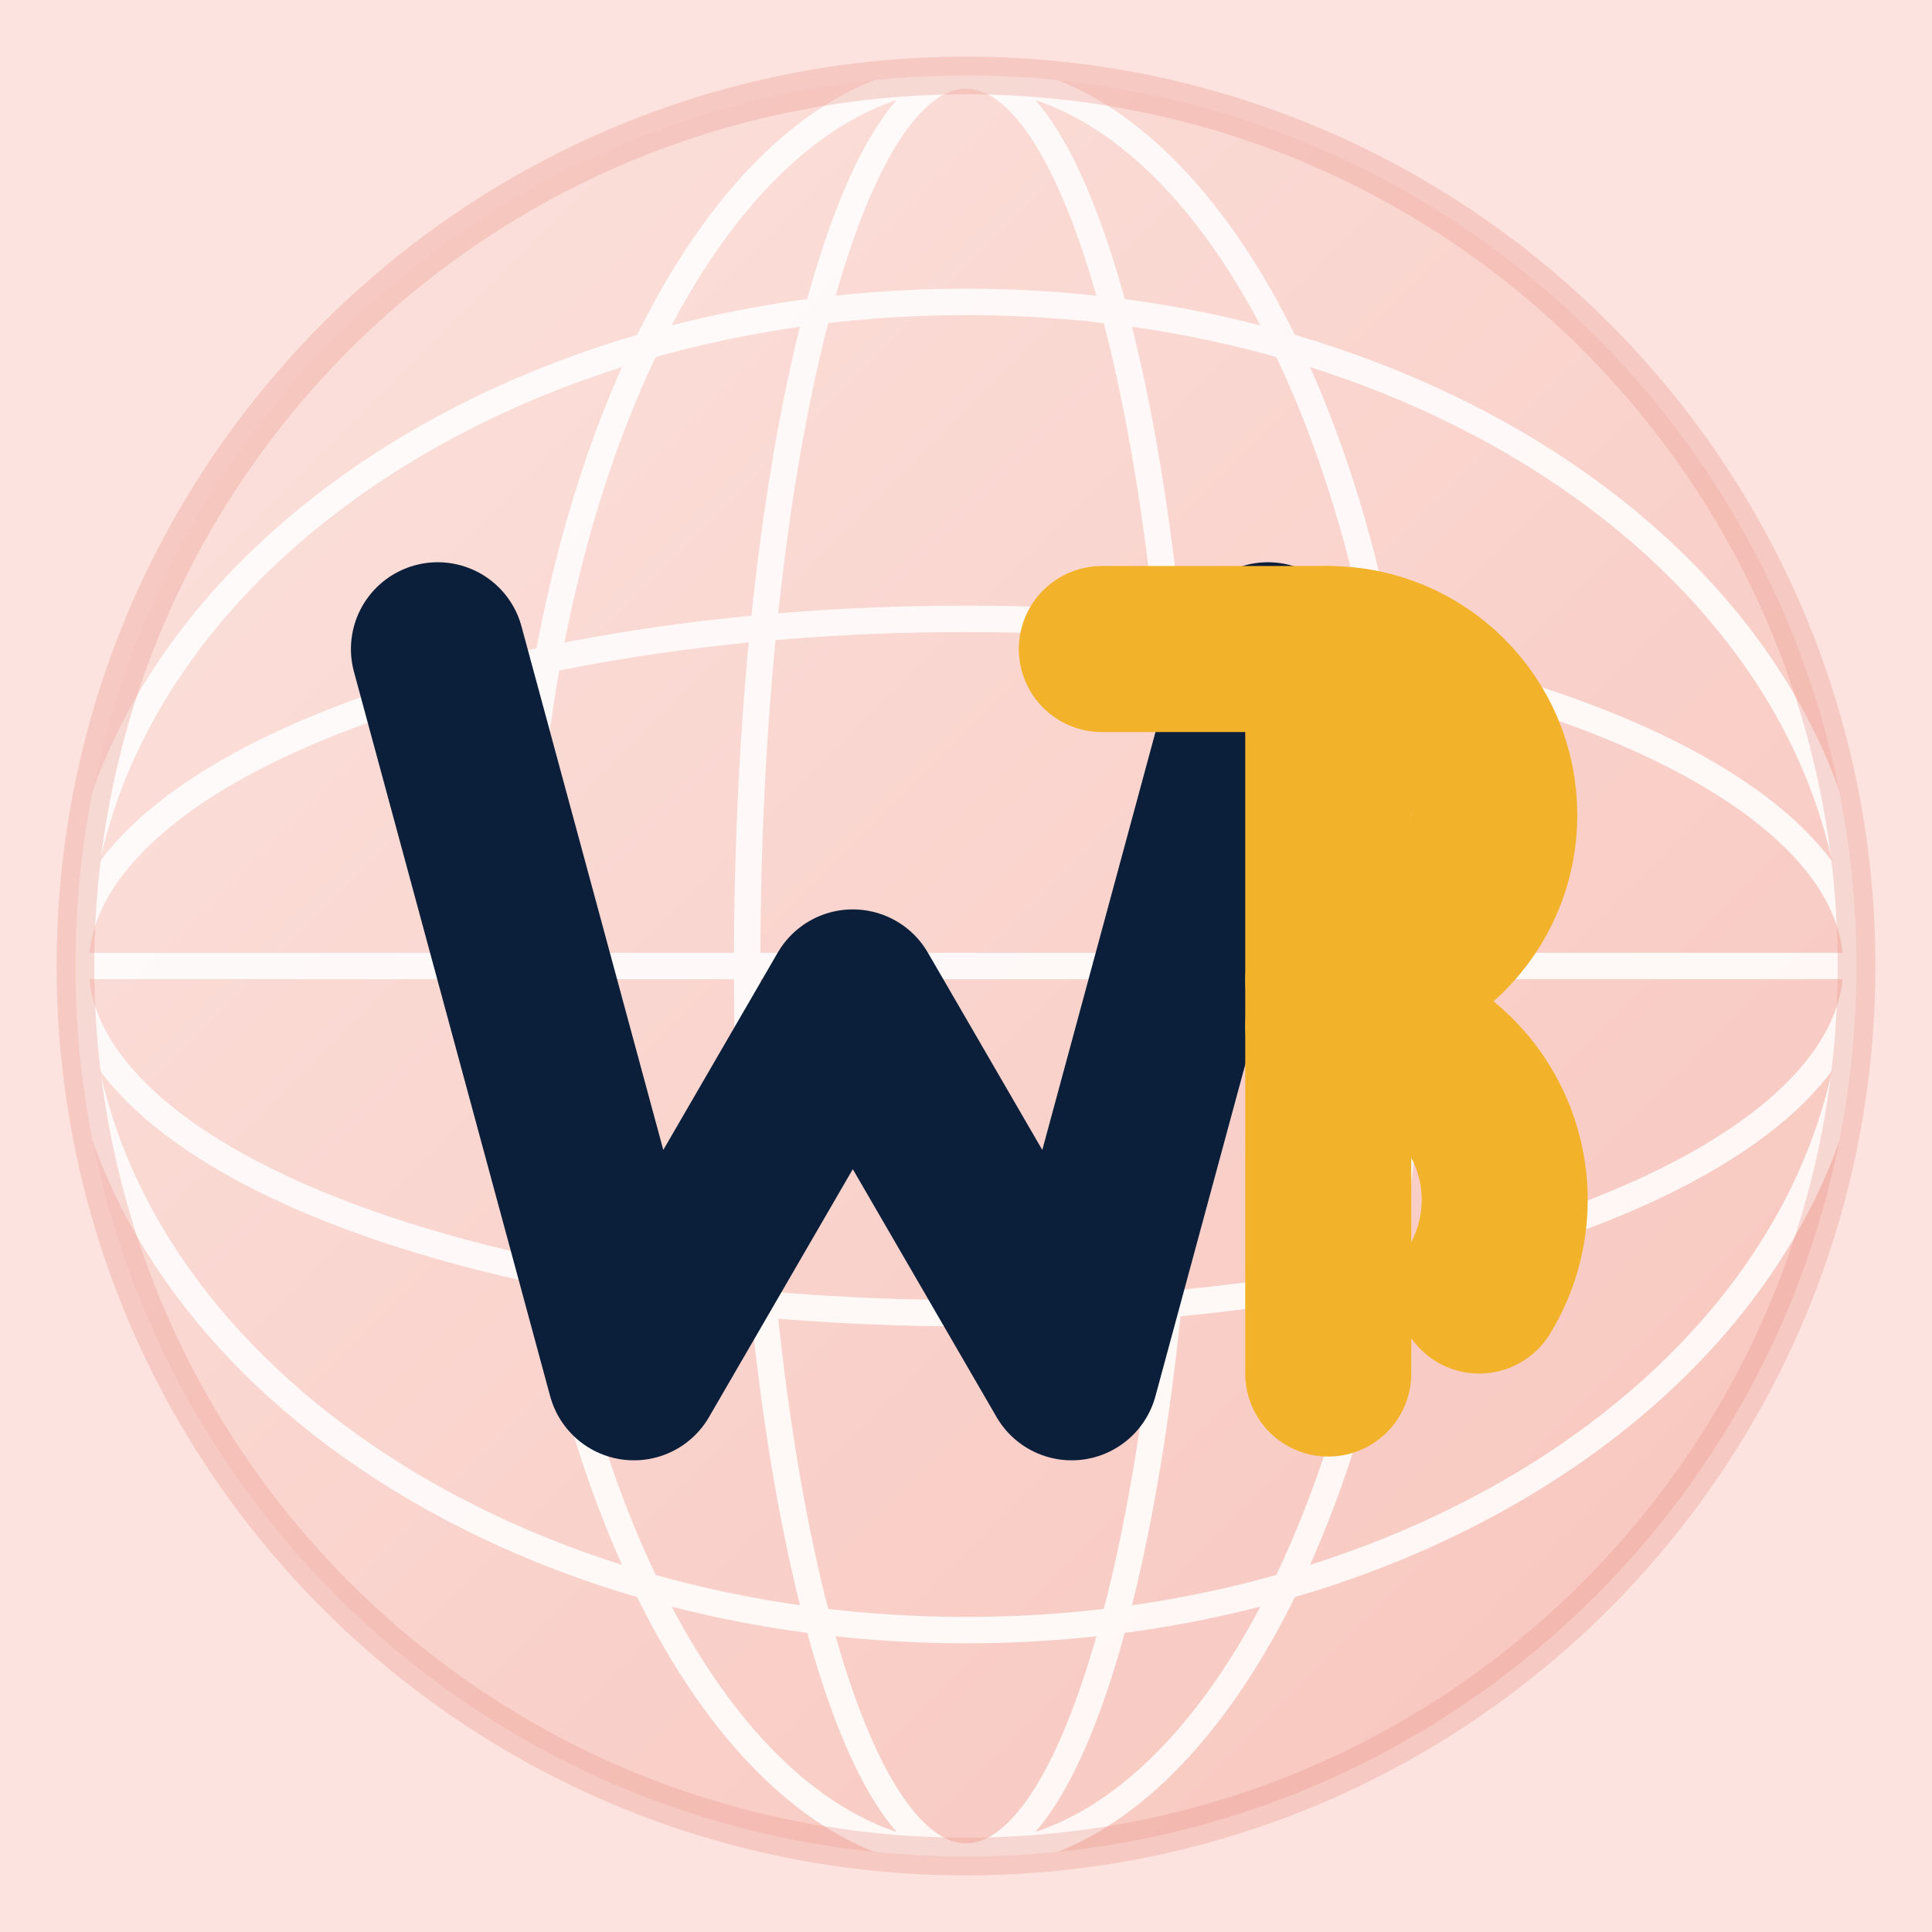
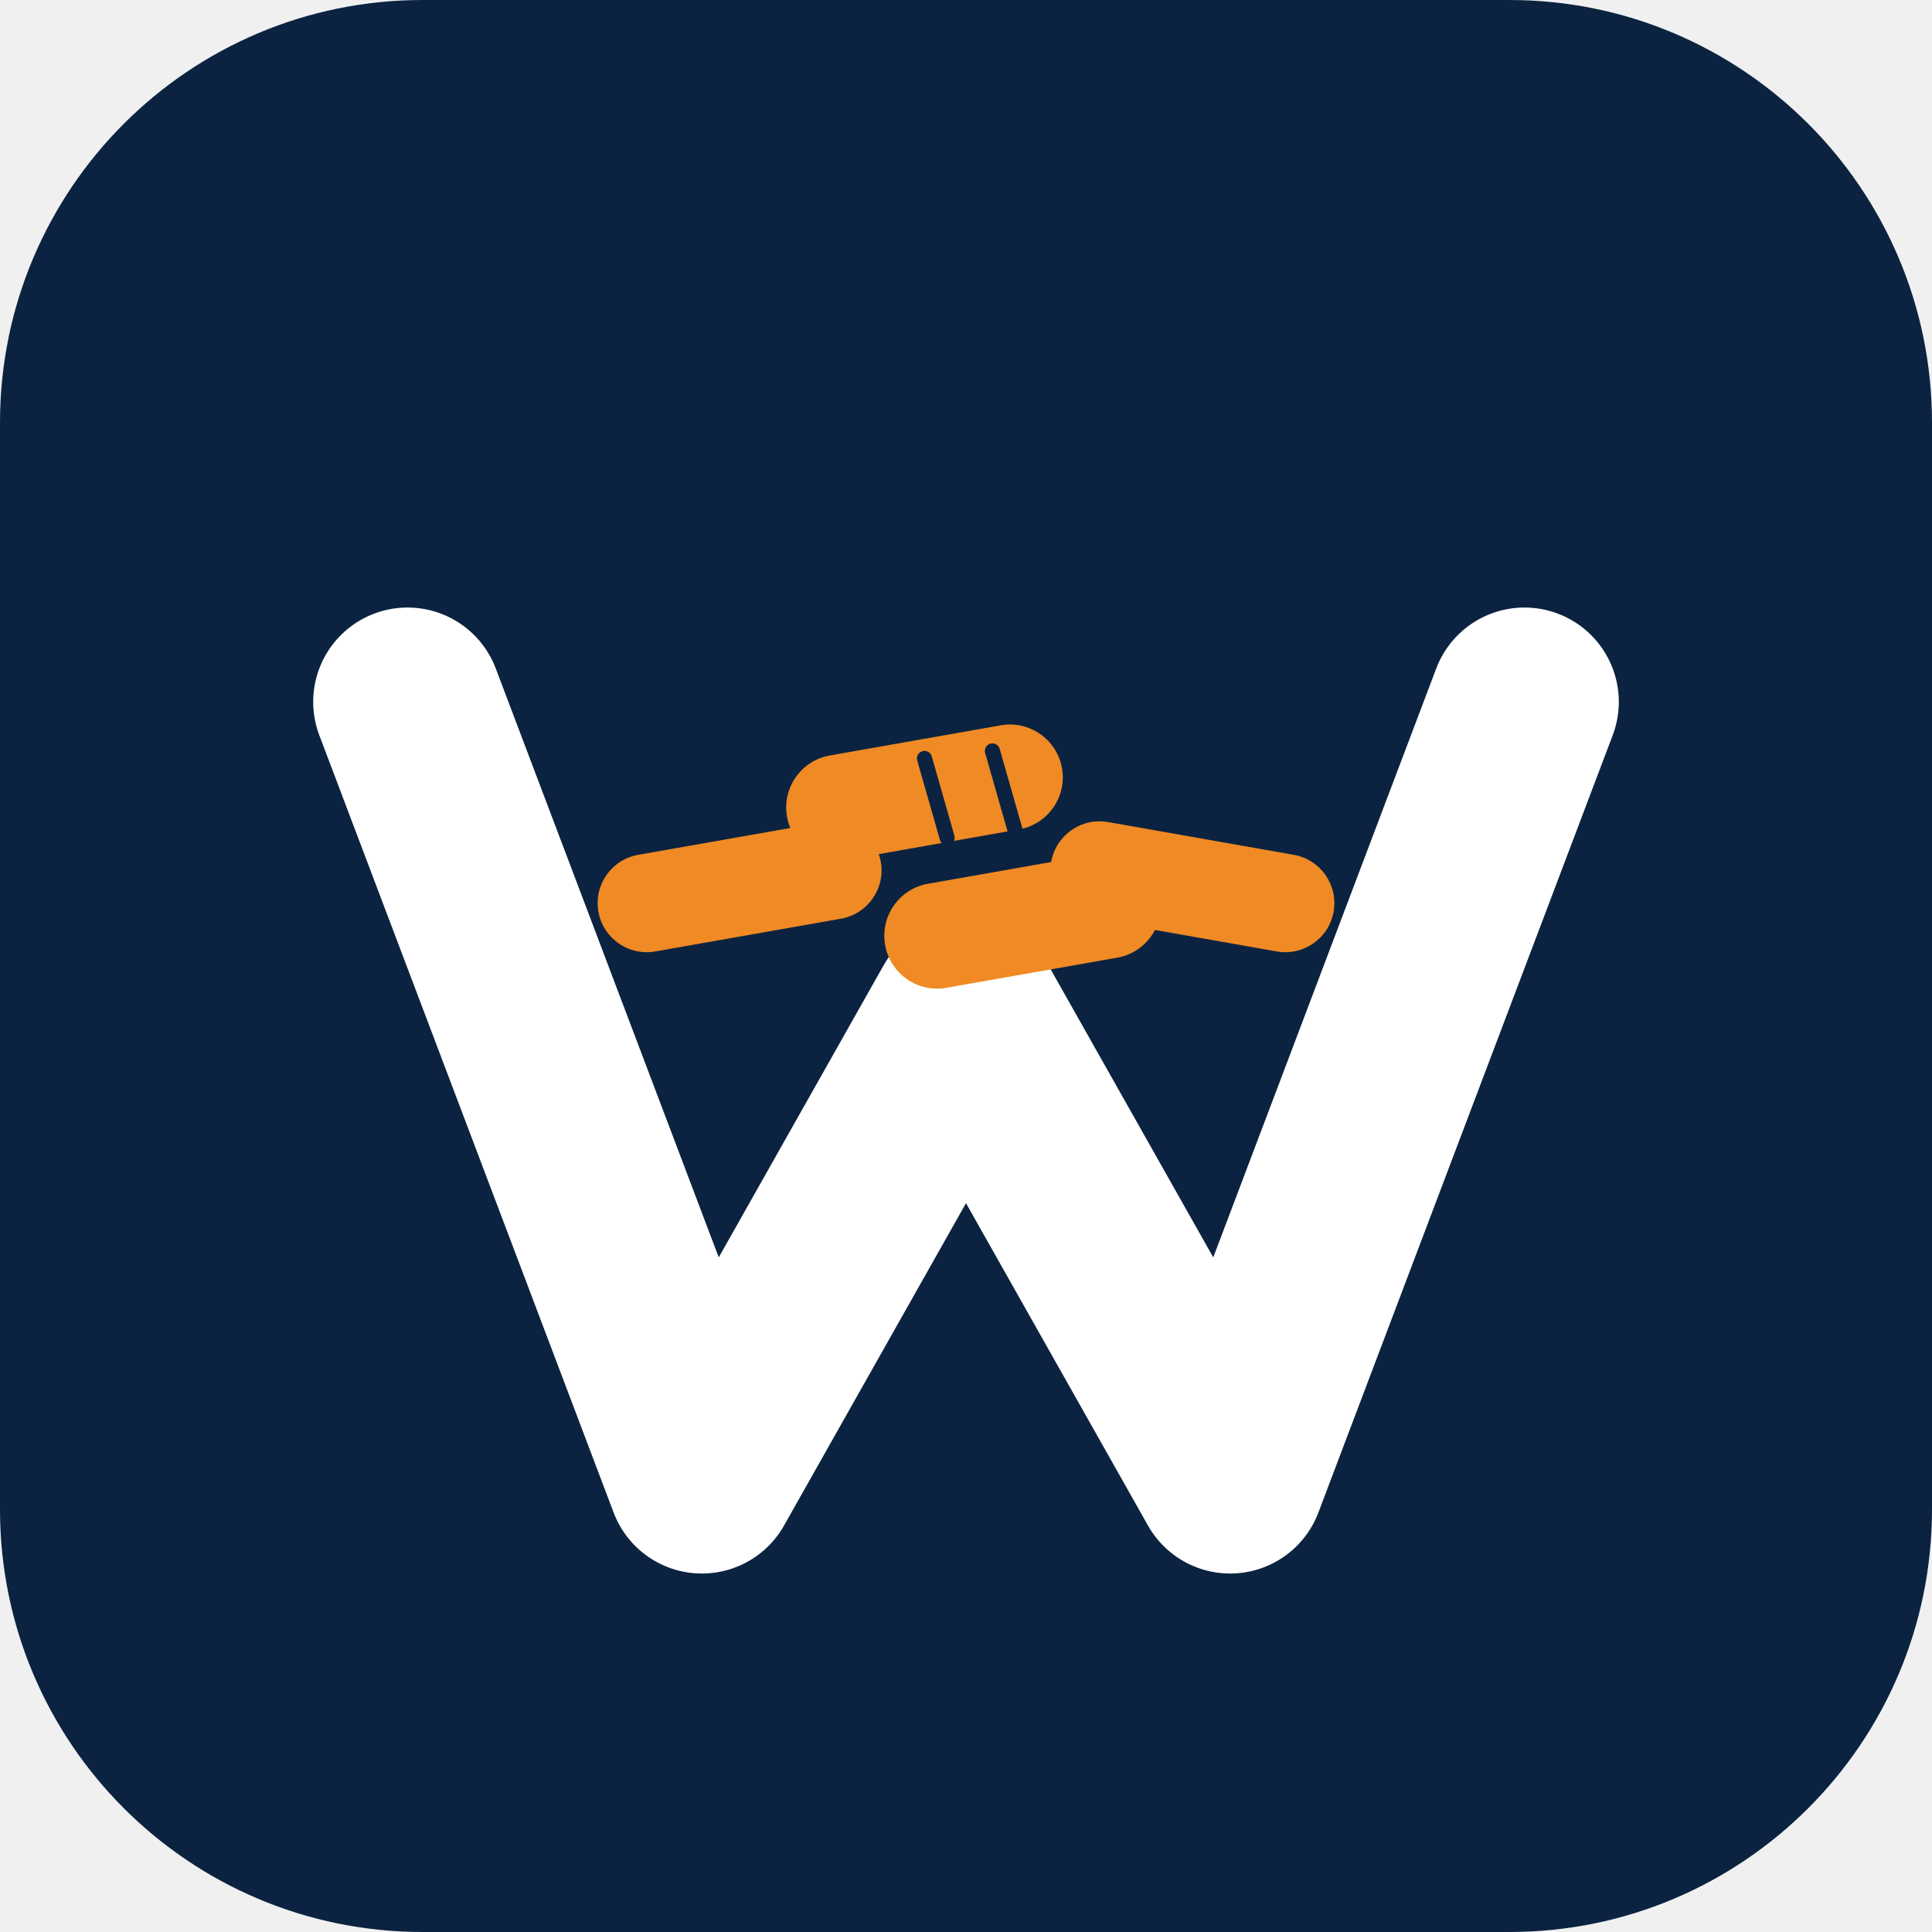
- <svg xmlns="http://www.w3.org/2000/svg" viewBox="0 0 512 512" role="img" aria-label="WORKBRIDGE">
-   <defs>
-     <clipPath id="globe-clip">
-       <circle cx="256" cy="256" r="236" />
-     </clipPath>
-     <linearGradient id="coral" x1="0" y1="0" x2="1" y2="1">
-       <stop offset="0" stop-color="#FCE3DF" />
-       <stop offset="1" stop-color="#F7C4BB" />
-     </linearGradient>
-   </defs>
-   <rect width="512" height="512" fill="#FCE3DF" />
-   <circle cx="256" cy="256" r="236" fill="url(#coral)" />
-   <g clip-path="url(#globe-clip)" fill="none" stroke="#ffffff" stroke-width="7" opacity="0.85">
-     <ellipse cx="256" cy="256" rx="118" ry="236" />
-     <ellipse cx="256" cy="256" rx="58" ry="236" />
-     <line x1="20" y1="256" x2="492" y2="256" />
-     <ellipse cx="256" cy="256" rx="236" ry="92" />
-     <ellipse cx="256" cy="256" rx="236" ry="176" />
+ <svg xmlns="http://www.w3.org/2000/svg" viewBox="0 0 512 512" width="512" height="512" role="img" aria-label="WORKBRIDGE app icon: letter W containing two joined hands">
+   <rect width="512" height="512" rx="112" fill="#0B2340" />
+   <path d="M108 186 L186 392 L256 268 L326 392 L404 186" fill="none" stroke="#FFFFFF" stroke-width="50" stroke-linecap="round" stroke-linejoin="round" />
+   <g fill="#F08A24">
+     <rect x="158" y="222" width="76" height="26" rx="13" transform="rotate(-10 196 235)" />
+     <rect x="278" y="222" width="76" height="26" rx="13" transform="rotate(10 316 235)" />
+     <rect x="208" y="196" width="74" height="28" rx="14" transform="rotate(-10 245 210)" />
+     <rect x="234" y="230" width="74" height="28" rx="14" transform="rotate(-10 271 244)" />
  </g>
-   <circle cx="256" cy="256" r="236" fill="none" stroke="#EC9C8F" stroke-width="10" opacity="0.35" />
-   <path d="M116 172 L168 364 L226 264 L284 364 L336 172" fill="none" stroke="#0B1F3A" stroke-width="46" stroke-linecap="round" stroke-linejoin="round" />
-   <path d="M292 172 H352 A44 44 0 0 1 352 260" fill="none" stroke="#F2B32B" stroke-width="44" stroke-linecap="round" stroke-linejoin="round" />
-   <path d="M352 172 V364" fill="none" stroke="#F2B32B" stroke-width="44" stroke-linecap="round" />
-   <path d="M352 272 A46 46 0 0 1 392 342" fill="none" stroke="#F2B32B" stroke-width="44" stroke-linecap="round" />
+   <g stroke="#0B2340" stroke-width="4" stroke-linecap="round">
+     <path d="M245 201 l6 21" />
+     <path d="M263 199 l6 21" />
+   </g>
</svg>
